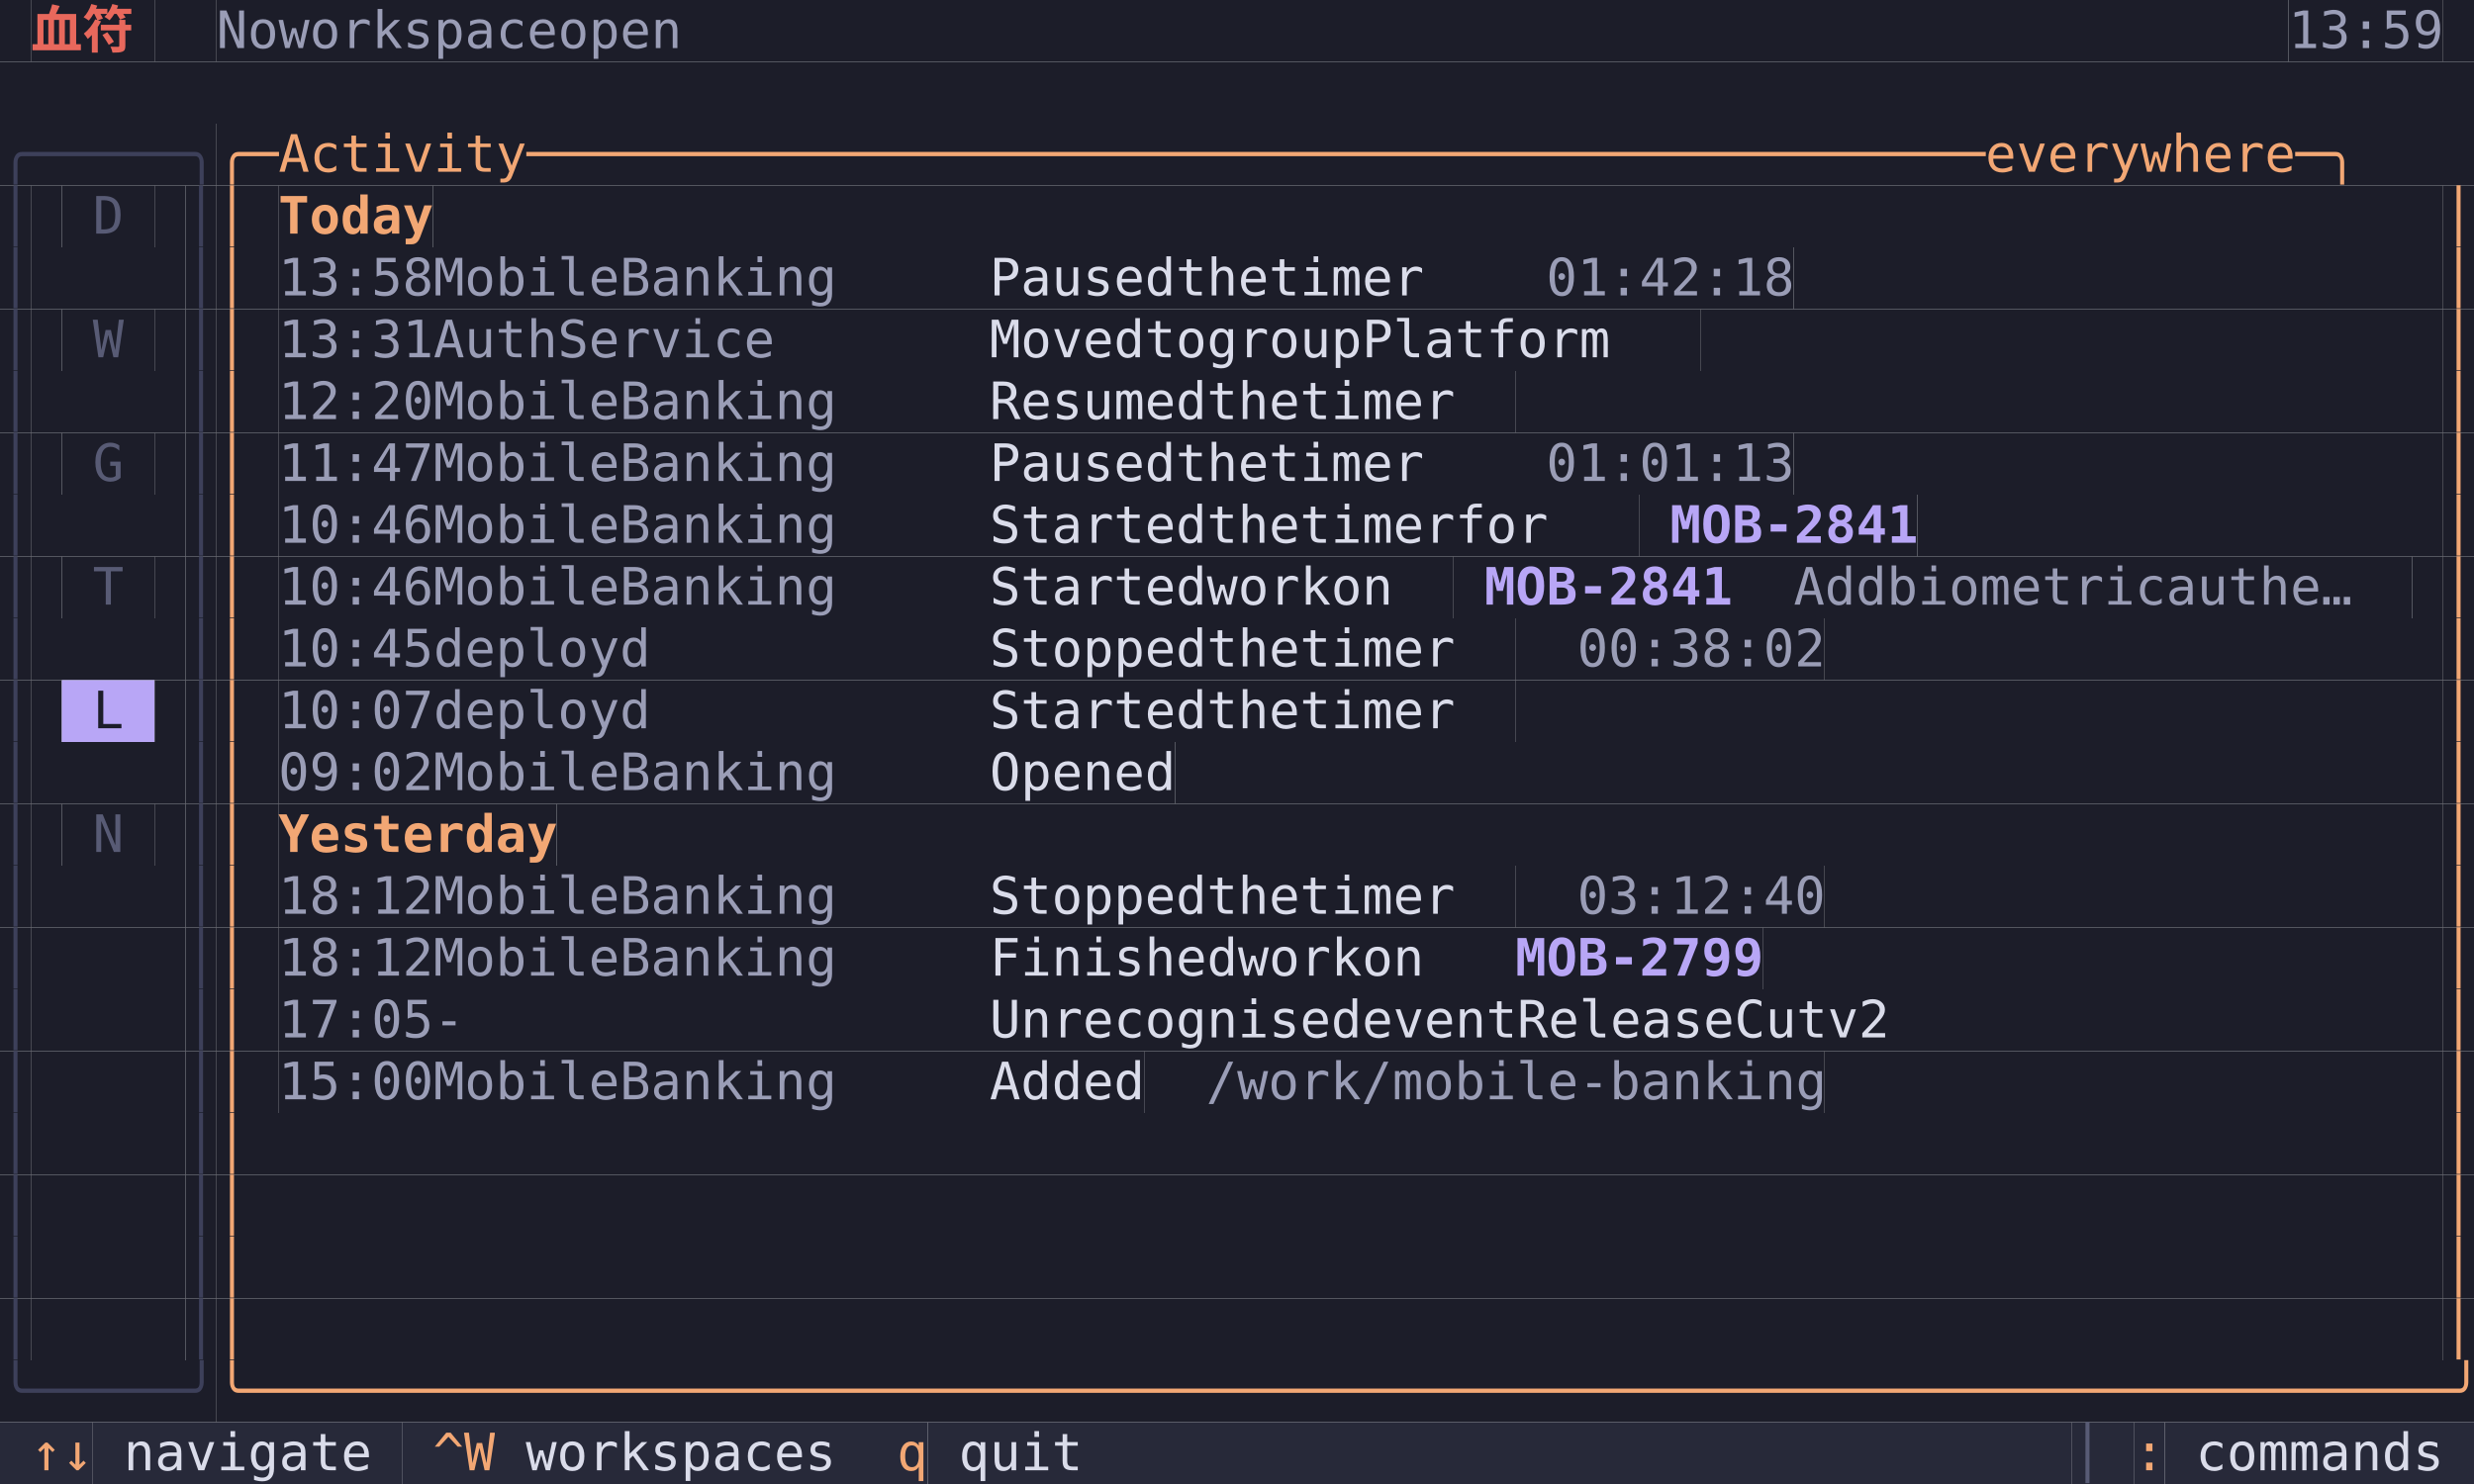
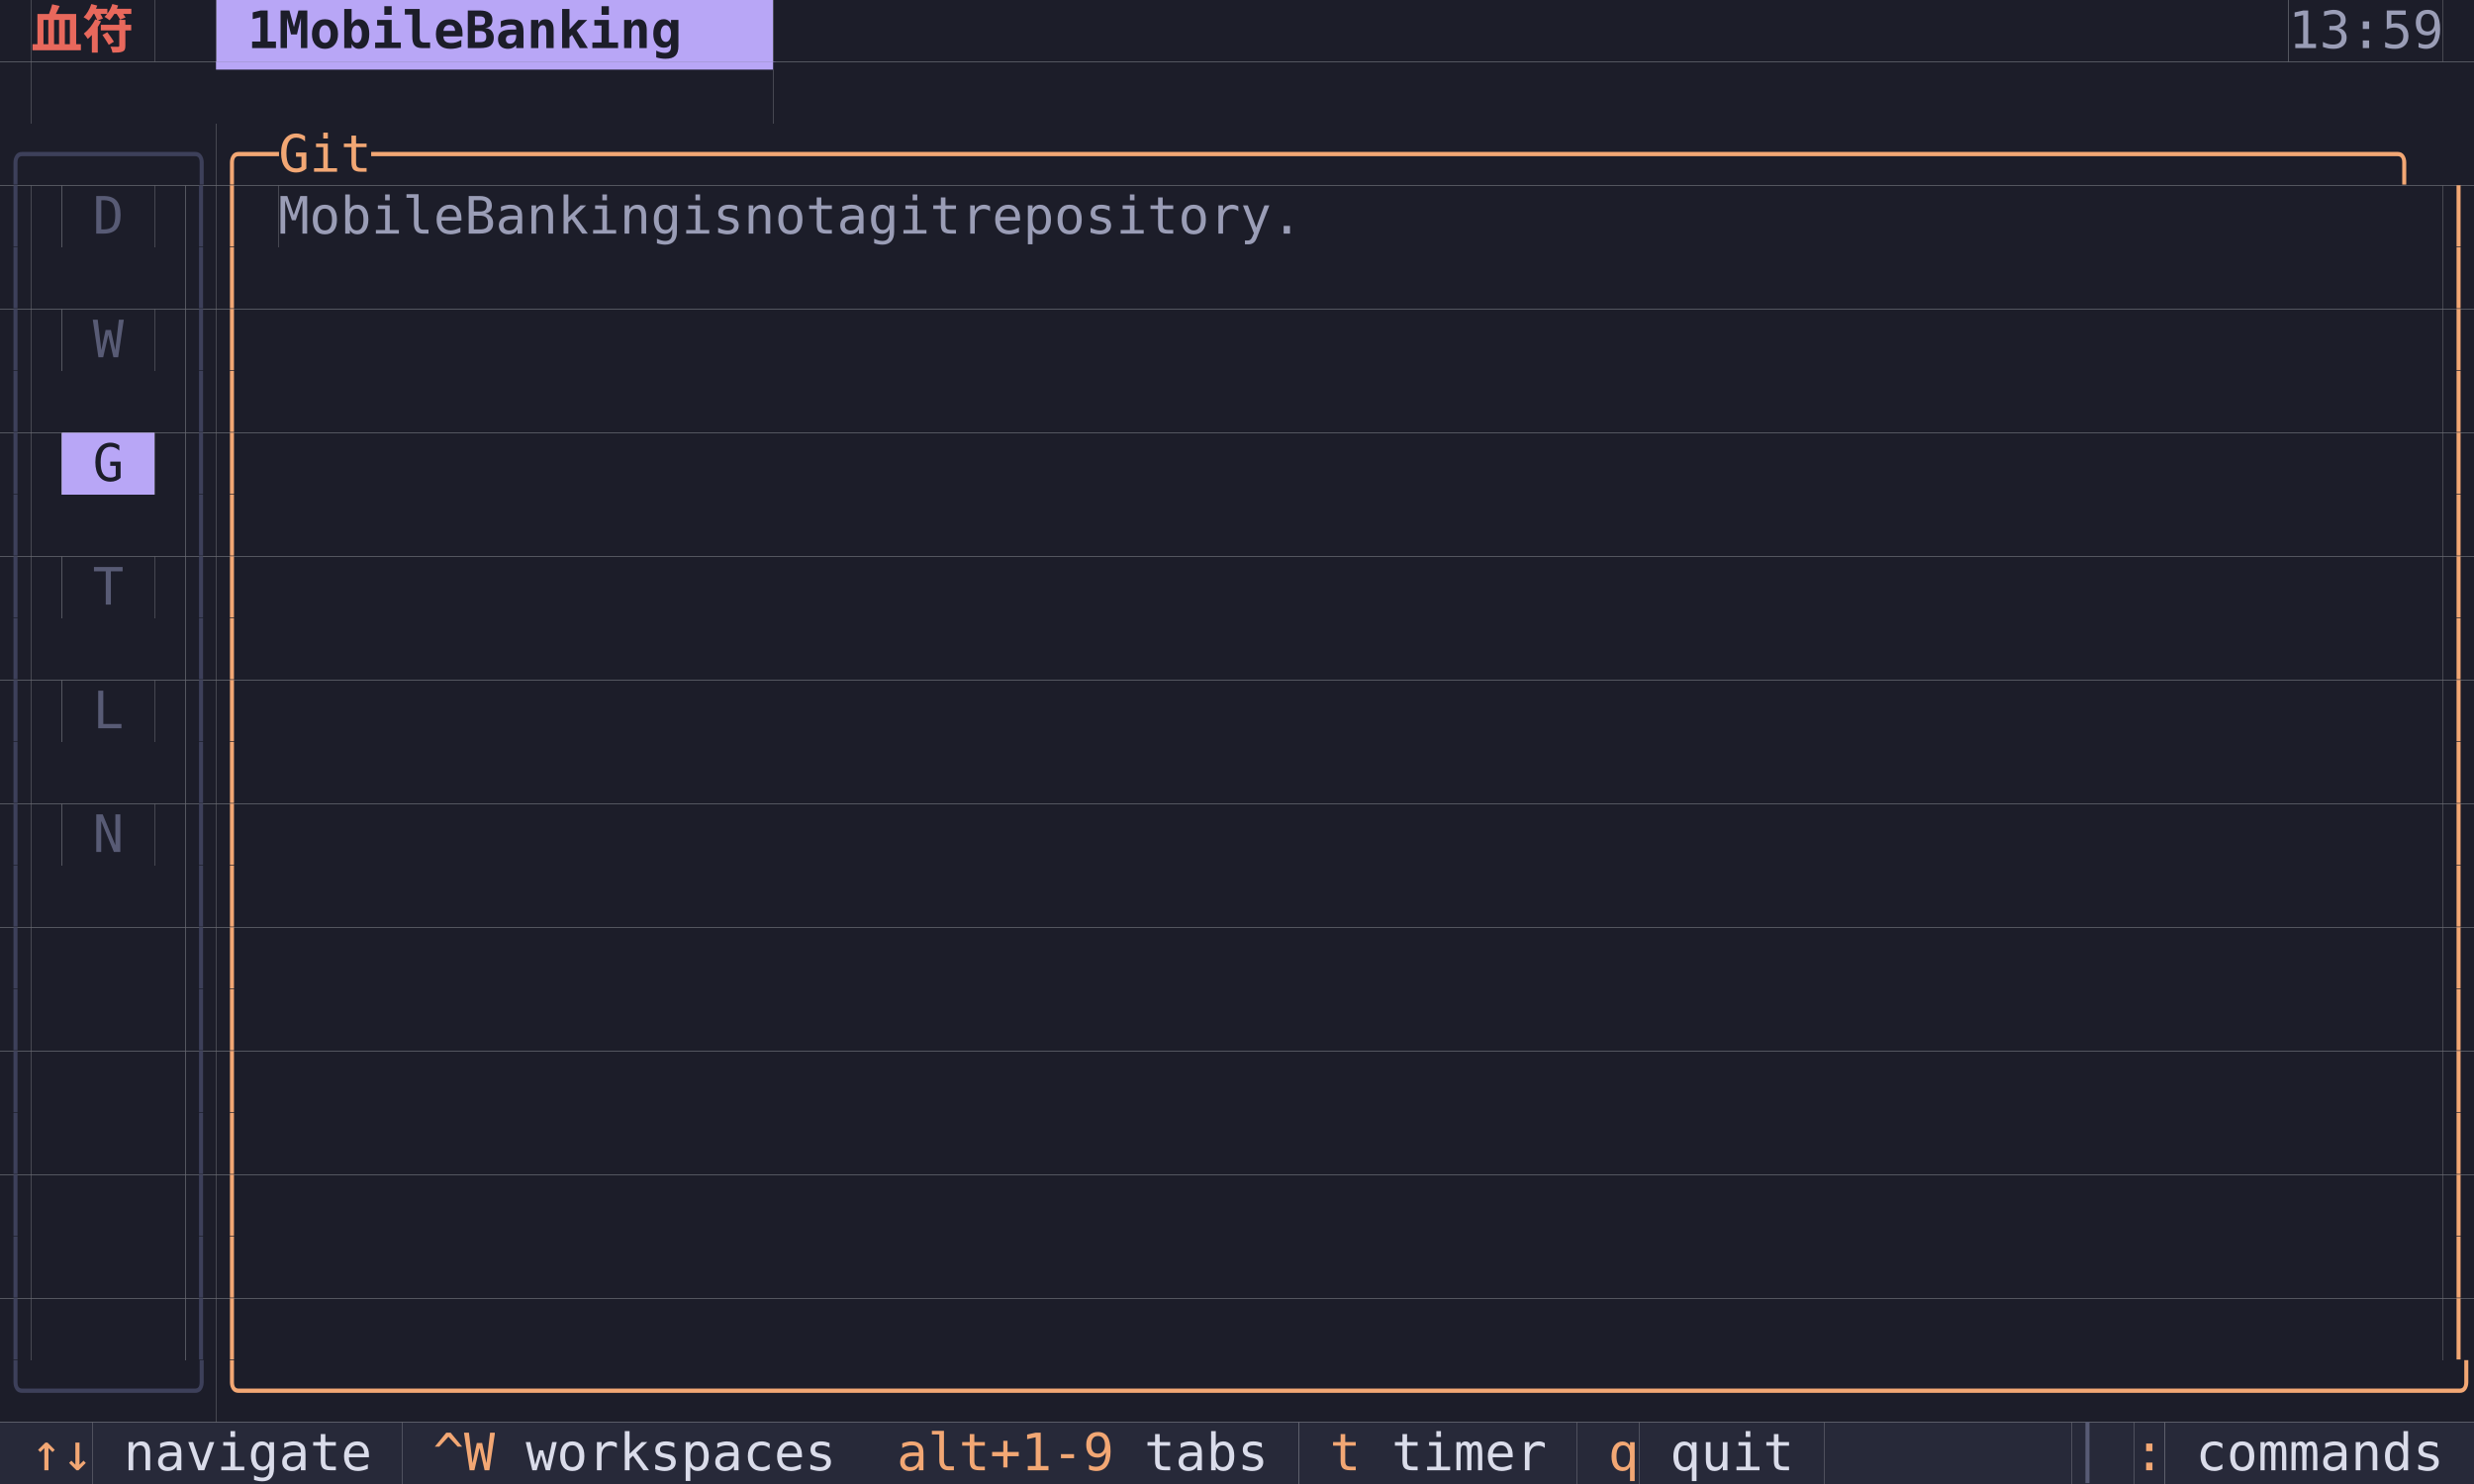
<svg xmlns="http://www.w3.org/2000/svg" width="720" height="432" viewBox="0 0 720 432" font-family="Menlo, 'DejaVu Sans Mono', 'Hiragino Sans GB', 'Noto Sans CJK SC', 'PingFang SC', monospace" font-size="15">
  <rect x="0" y="0" width="9" height="18" fill="#1c1d29" />
  <rect x="9" y="0" width="36" height="18" fill="#1c1d29" />
  <text x="9 27" y="14" fill="#e8685c" font-weight="bold">血符</text>
  <rect x="45" y="0" width="18" height="18" fill="#1c1d29" />
-   <rect x="63" y="0" width="153" height="18" fill="#1c1d29" />
-   <text x="63 72 90 99 108 117 126 135 144 153 162 180 189 198 207" y="14" fill="#9a9db6">Noworkspaceopen</text>
-   <rect x="216" y="0" width="450" height="18" fill="#1c1d29" />
+   <rect x="63" y="0" width="162" height="18" fill="#b8a6f6" />
+   <text x="72 90 99 108 117 126 135 153 162 171 180 189 198 207" y="14" fill="#1c1d29" font-weight="bold">1MobileBanking</text>
+   <rect x="225" y="0" width="441" height="18" fill="#1c1d29" />
  <rect x="666" y="0" width="45" height="18" fill="#1c1d29" />
  <text x="666 675 684 693 702" y="14" fill="#9a9db6">13:59</text>
  <rect x="711" y="0" width="9" height="18" fill="#1c1d29" />
-   <rect x="0" y="18" width="720" height="18" fill="#1c1d29" />
+   <rect x="0" y="18" width="9" height="18" fill="#1c1d29" />
+   <rect x="9" y="18" width="216" height="18" fill="#1c1d29" />
+   <text x="63 72 81 90 99 108 117 126 135 144 153 162 171 180 189 198 207 216" y="32" fill="#b8a6f6">▔▔▔▔▔▔▔▔▔▔▔▔▔▔▔▔▔▔</text>
+   <rect x="225" y="18" width="495" height="18" fill="#1c1d29" />
  <rect x="0" y="36" width="63" height="18" fill="#1c1d29" />
  <text x="0 9 18 27 36 45 54" y="50" fill="#3d405a">╭─────╮</text>
  <rect x="63" y="36" width="657" height="18" fill="#1c1d29" />
-   <text x="63 72 90 99 108 117 126 135 144 153 171 180 189 198 207 216 225 234 243 252 261 270 279 288 297 306 315 324 333 342 351 360 369 378 387 396 405 414 423 432 441 450 459 468 477 486 495 504 513 522 531 540 549 558 567 576 585 603 612 621 630 639 648 657 666 675 684 702 711" y="50" fill="#f2a774">╭─Activity───────────────────────────────────────────────everywhere─╮</text>
+   <text x="63 72 90 99 108 126 135 144 153 162 171 180 189 198 207 216 225 234 243 252 261 270 279 288 297 306 315 324 333 342 351 360 369 378 387 396 405 414 423 432 441 450 459 468 477 486 495 504 513 522 531 540 549 558 567 576 585 594 603 612 621 630 639 648 657 666 675 684 693 702 711" y="50" fill="#f2a774">╭─Git─────────────────────────────────────────────────────────────────╮</text>
  <rect x="0" y="54" width="9" height="18" fill="#1c1d29" />
  <text x="0" y="68" fill="#3d405a">│</text>
  <rect x="9" y="54" width="9" height="18" fill="#1c1d29" />
  <rect x="18" y="54" width="27" height="18" fill="#1c1d29" />
  <text x="27" y="68" fill="#585b75">D</text>
  <rect x="45" y="54" width="9" height="18" fill="#1c1d29" />
  <rect x="54" y="54" width="9" height="18" fill="#1c1d29" />
  <text x="54" y="68" fill="#3d405a">│</text>
  <rect x="63" y="54" width="9" height="18" fill="#1c1d29" />
  <text x="63" y="68" fill="#f2a774">│</text>
  <rect x="72" y="54" width="9" height="18" fill="#1c1d29" />
-   <rect x="81" y="54" width="45" height="18" fill="#1c1d29" />
-   <text x="81 90 99 108 117" y="68" fill="#f2a774" font-weight="bold">Today</text>
-   <rect x="126" y="54" width="585" height="18" fill="#1c1d29" />
+   <rect x="81" y="54" width="351" height="18" fill="#1c1d29" />
+   <text x="81 90 99 108 117 126 144 153 162 171 180 189 198 216 225 243 252 261 279 297 306 315 333 342 351 360 369 378 387 396 405 414 423" y="68" fill="#9a9db6">MobileBankingisnotagitrepository.</text>
+   <rect x="432" y="54" width="279" height="18" fill="#1c1d29" />
  <rect x="711" y="54" width="9" height="18" fill="#1c1d29" />
  <text x="711" y="68" fill="#f2a774">│</text>
  <rect x="0" y="72" width="9" height="18" fill="#1c1d29" />
  <text x="0" y="86" fill="#3d405a">│</text>
  <rect x="9" y="72" width="45" height="18" fill="#1c1d29" />
  <rect x="54" y="72" width="9" height="18" fill="#1c1d29" />
  <text x="54" y="86" fill="#3d405a">│</text>
  <rect x="63" y="72" width="9" height="18" fill="#1c1d29" />
  <text x="63" y="86" fill="#f2a774">│</text>
-   <rect x="72" y="72" width="9" height="18" fill="#1c1d29" />
-   <rect x="81" y="72" width="207" height="18" fill="#1c1d29" />
-   <text x="81 90 99 108 117 144 153 162 171 180 189 207 216 225 234 243 252 261" y="86" fill="#9a9db6">13:58MobileBanking</text>
-   <rect x="288" y="72" width="144" height="18" fill="#1c1d29" />
-   <text x="288 297 306 315 324 333 351 360 369 387 396 405 414 423" y="86" fill="#dadcea">Pausedthetimer</text>
-   <rect x="432" y="72" width="90" height="18" fill="#1c1d29" />
-   <text x="450 459 468 477 486 495 504 513" y="86" fill="#9a9db6">01:42:18</text>
-   <rect x="522" y="72" width="189" height="18" fill="#1c1d29" />
+   <rect x="72" y="72" width="639" height="18" fill="#1c1d29" />
  <rect x="711" y="72" width="9" height="18" fill="#1c1d29" />
  <text x="711" y="86" fill="#f2a774">│</text>
  <rect x="0" y="90" width="9" height="18" fill="#1c1d29" />
  <text x="0" y="104" fill="#3d405a">│</text>
  <rect x="9" y="90" width="9" height="18" fill="#1c1d29" />
  <rect x="18" y="90" width="27" height="18" fill="#1c1d29" />
  <text x="27" y="104" fill="#585b75">W</text>
  <rect x="45" y="90" width="9" height="18" fill="#1c1d29" />
  <rect x="54" y="90" width="9" height="18" fill="#1c1d29" />
  <text x="54" y="104" fill="#3d405a">│</text>
  <rect x="63" y="90" width="9" height="18" fill="#1c1d29" />
  <text x="63" y="104" fill="#f2a774">│</text>
-   <rect x="72" y="90" width="9" height="18" fill="#1c1d29" />
-   <rect x="81" y="90" width="207" height="18" fill="#1c1d29" />
-   <text x="81 90 99 108 117 144 153 162 171 189 198 207 216 225 234 243" y="104" fill="#9a9db6">13:31AuthService</text>
-   <rect x="288" y="90" width="207" height="18" fill="#1c1d29" />
-   <text x="288 297 306 315 324 342 351 369 378 387 396 405 423 432 441 450 459 468 477 486" y="104" fill="#dadcea">MovedtogroupPlatform</text>
-   <rect x="495" y="90" width="216" height="18" fill="#1c1d29" />
+   <rect x="72" y="90" width="639" height="18" fill="#1c1d29" />
  <rect x="711" y="90" width="9" height="18" fill="#1c1d29" />
  <text x="711" y="104" fill="#f2a774">│</text>
  <rect x="0" y="108" width="9" height="18" fill="#1c1d29" />
  <text x="0" y="122" fill="#3d405a">│</text>
  <rect x="9" y="108" width="45" height="18" fill="#1c1d29" />
  <rect x="54" y="108" width="9" height="18" fill="#1c1d29" />
  <text x="54" y="122" fill="#3d405a">│</text>
  <rect x="63" y="108" width="9" height="18" fill="#1c1d29" />
  <text x="63" y="122" fill="#f2a774">│</text>
-   <rect x="72" y="108" width="9" height="18" fill="#1c1d29" />
-   <rect x="81" y="108" width="207" height="18" fill="#1c1d29" />
-   <text x="81 90 99 108 117 144 153 162 171 180 189 207 216 225 234 243 252 261" y="122" fill="#9a9db6">12:20MobileBanking</text>
-   <rect x="288" y="108" width="153" height="18" fill="#1c1d29" />
-   <text x="288 297 306 315 324 333 342 360 369 378 396 405 414 423 432" y="122" fill="#dadcea">Resumedthetimer</text>
-   <rect x="441" y="108" width="270" height="18" fill="#1c1d29" />
+   <rect x="72" y="108" width="639" height="18" fill="#1c1d29" />
  <rect x="711" y="108" width="9" height="18" fill="#1c1d29" />
  <text x="711" y="122" fill="#f2a774">│</text>
  <rect x="0" y="126" width="9" height="18" fill="#1c1d29" />
  <text x="0" y="140" fill="#3d405a">│</text>
  <rect x="9" y="126" width="9" height="18" fill="#1c1d29" />
-   <rect x="18" y="126" width="27" height="18" fill="#1c1d29" />
-   <text x="27" y="140" fill="#585b75">G</text>
+   <rect x="18" y="126" width="27" height="18" fill="#b8a6f6" />
+   <text x="27" y="140" fill="#1c1d29">G</text>
  <rect x="45" y="126" width="9" height="18" fill="#1c1d29" />
  <rect x="54" y="126" width="9" height="18" fill="#1c1d29" />
  <text x="54" y="140" fill="#3d405a">│</text>
  <rect x="63" y="126" width="9" height="18" fill="#1c1d29" />
  <text x="63" y="140" fill="#f2a774">│</text>
-   <rect x="72" y="126" width="9" height="18" fill="#1c1d29" />
-   <rect x="81" y="126" width="207" height="18" fill="#1c1d29" />
-   <text x="81 90 99 108 117 144 153 162 171 180 189 207 216 225 234 243 252 261" y="140" fill="#9a9db6">11:47MobileBanking</text>
-   <rect x="288" y="126" width="144" height="18" fill="#1c1d29" />
-   <text x="288 297 306 315 324 333 351 360 369 387 396 405 414 423" y="140" fill="#dadcea">Pausedthetimer</text>
-   <rect x="432" y="126" width="90" height="18" fill="#1c1d29" />
-   <text x="450 459 468 477 486 495 504 513" y="140" fill="#9a9db6">01:01:13</text>
-   <rect x="522" y="126" width="189" height="18" fill="#1c1d29" />
+   <rect x="72" y="126" width="639" height="18" fill="#1c1d29" />
  <rect x="711" y="126" width="9" height="18" fill="#1c1d29" />
  <text x="711" y="140" fill="#f2a774">│</text>
  <rect x="0" y="144" width="9" height="18" fill="#1c1d29" />
  <text x="0" y="158" fill="#3d405a">│</text>
  <rect x="9" y="144" width="45" height="18" fill="#1c1d29" />
  <rect x="54" y="144" width="9" height="18" fill="#1c1d29" />
  <text x="54" y="158" fill="#3d405a">│</text>
  <rect x="63" y="144" width="9" height="18" fill="#1c1d29" />
  <text x="63" y="158" fill="#f2a774">│</text>
-   <rect x="72" y="144" width="9" height="18" fill="#1c1d29" />
-   <rect x="81" y="144" width="207" height="18" fill="#1c1d29" />
-   <text x="81 90 99 108 117 144 153 162 171 180 189 207 216 225 234 243 252 261" y="158" fill="#9a9db6">10:46MobileBanking</text>
-   <rect x="288" y="144" width="189" height="18" fill="#1c1d29" />
-   <text x="288 297 306 315 324 333 342 360 369 378 396 405 414 423 432 450 459 468" y="158" fill="#dadcea">Startedthetimerfor</text>
-   <rect x="477" y="144" width="81" height="18" fill="#1c1d29" />
-   <text x="486 495 504 513 522 531 540 549" y="158" fill="#b8a6f6" font-weight="bold">MOB-2841</text>
-   <rect x="558" y="144" width="153" height="18" fill="#1c1d29" />
+   <rect x="72" y="144" width="639" height="18" fill="#1c1d29" />
  <rect x="711" y="144" width="9" height="18" fill="#1c1d29" />
  <text x="711" y="158" fill="#f2a774">│</text>
  <rect x="0" y="162" width="9" height="18" fill="#1c1d29" />
  <text x="0" y="176" fill="#3d405a">│</text>
  <rect x="9" y="162" width="9" height="18" fill="#1c1d29" />
  <rect x="18" y="162" width="27" height="18" fill="#1c1d29" />
  <text x="27" y="176" fill="#585b75">T</text>
  <rect x="45" y="162" width="9" height="18" fill="#1c1d29" />
  <rect x="54" y="162" width="9" height="18" fill="#1c1d29" />
  <text x="54" y="176" fill="#3d405a">│</text>
  <rect x="63" y="162" width="9" height="18" fill="#1c1d29" />
  <text x="63" y="176" fill="#f2a774">│</text>
-   <rect x="72" y="162" width="9" height="18" fill="#1c1d29" />
-   <rect x="81" y="162" width="207" height="18" fill="#1c1d29" />
-   <text x="81 90 99 108 117 144 153 162 171 180 189 207 216 225 234 243 252 261" y="176" fill="#9a9db6">10:46MobileBanking</text>
-   <rect x="288" y="162" width="135" height="18" fill="#1c1d29" />
-   <text x="288 297 306 315 324 333 342 360 369 378 387 405 414" y="176" fill="#dadcea">Startedworkon</text>
-   <rect x="423" y="162" width="81" height="18" fill="#1c1d29" />
-   <text x="432 441 450 459 468 477 486 495" y="176" fill="#b8a6f6" font-weight="bold">MOB-2841</text>
-   <rect x="504" y="162" width="198" height="18" fill="#1c1d29" />
-   <text x="522 531 540 558 567 576 585 594 603 612 621 630 648 657 666 675 684 693" y="176" fill="#9a9db6">Addbiometricauthe…</text>
-   <rect x="702" y="162" width="9" height="18" fill="#1c1d29" />
+   <rect x="72" y="162" width="639" height="18" fill="#1c1d29" />
  <rect x="711" y="162" width="9" height="18" fill="#1c1d29" />
  <text x="711" y="176" fill="#f2a774">│</text>
  <rect x="0" y="180" width="9" height="18" fill="#1c1d29" />
  <text x="0" y="194" fill="#3d405a">│</text>
  <rect x="9" y="180" width="45" height="18" fill="#1c1d29" />
  <rect x="54" y="180" width="9" height="18" fill="#1c1d29" />
  <text x="54" y="194" fill="#3d405a">│</text>
  <rect x="63" y="180" width="9" height="18" fill="#1c1d29" />
  <text x="63" y="194" fill="#f2a774">│</text>
-   <rect x="72" y="180" width="9" height="18" fill="#1c1d29" />
-   <rect x="81" y="180" width="207" height="18" fill="#1c1d29" />
-   <text x="81 90 99 108 117 144 153 162 171 180 189 198" y="194" fill="#9a9db6">10:45deployd</text>
-   <rect x="288" y="180" width="153" height="18" fill="#1c1d29" />
-   <text x="288 297 306 315 324 333 342 360 369 378 396 405 414 423 432" y="194" fill="#dadcea">Stoppedthetimer</text>
-   <rect x="441" y="180" width="90" height="18" fill="#1c1d29" />
-   <text x="459 468 477 486 495 504 513 522" y="194" fill="#9a9db6">00:38:02</text>
-   <rect x="531" y="180" width="180" height="18" fill="#1c1d29" />
+   <rect x="72" y="180" width="639" height="18" fill="#1c1d29" />
  <rect x="711" y="180" width="9" height="18" fill="#1c1d29" />
  <text x="711" y="194" fill="#f2a774">│</text>
  <rect x="0" y="198" width="9" height="18" fill="#1c1d29" />
  <text x="0" y="212" fill="#3d405a">│</text>
  <rect x="9" y="198" width="9" height="18" fill="#1c1d29" />
-   <rect x="18" y="198" width="27" height="18" fill="#b8a6f6" />
-   <text x="27" y="212" fill="#1c1d29">L</text>
+   <rect x="18" y="198" width="27" height="18" fill="#1c1d29" />
+   <text x="27" y="212" fill="#585b75">L</text>
  <rect x="45" y="198" width="9" height="18" fill="#1c1d29" />
  <rect x="54" y="198" width="9" height="18" fill="#1c1d29" />
  <text x="54" y="212" fill="#3d405a">│</text>
  <rect x="63" y="198" width="9" height="18" fill="#1c1d29" />
  <text x="63" y="212" fill="#f2a774">│</text>
-   <rect x="72" y="198" width="9" height="18" fill="#1c1d29" />
-   <rect x="81" y="198" width="207" height="18" fill="#1c1d29" />
-   <text x="81 90 99 108 117 144 153 162 171 180 189 198" y="212" fill="#9a9db6">10:07deployd</text>
-   <rect x="288" y="198" width="153" height="18" fill="#1c1d29" />
-   <text x="288 297 306 315 324 333 342 360 369 378 396 405 414 423 432" y="212" fill="#dadcea">Startedthetimer</text>
-   <rect x="441" y="198" width="270" height="18" fill="#1c1d29" />
+   <rect x="72" y="198" width="639" height="18" fill="#1c1d29" />
  <rect x="711" y="198" width="9" height="18" fill="#1c1d29" />
  <text x="711" y="212" fill="#f2a774">│</text>
  <rect x="0" y="216" width="9" height="18" fill="#1c1d29" />
  <text x="0" y="230" fill="#3d405a">│</text>
  <rect x="9" y="216" width="45" height="18" fill="#1c1d29" />
  <rect x="54" y="216" width="9" height="18" fill="#1c1d29" />
  <text x="54" y="230" fill="#3d405a">│</text>
  <rect x="63" y="216" width="9" height="18" fill="#1c1d29" />
  <text x="63" y="230" fill="#f2a774">│</text>
-   <rect x="72" y="216" width="9" height="18" fill="#1c1d29" />
-   <rect x="81" y="216" width="207" height="18" fill="#1c1d29" />
-   <text x="81 90 99 108 117 144 153 162 171 180 189 207 216 225 234 243 252 261" y="230" fill="#9a9db6">09:02MobileBanking</text>
-   <rect x="288" y="216" width="54" height="18" fill="#1c1d29" />
-   <text x="288 297 306 315 324 333" y="230" fill="#dadcea">Opened</text>
-   <rect x="342" y="216" width="369" height="18" fill="#1c1d29" />
+   <rect x="72" y="216" width="639" height="18" fill="#1c1d29" />
  <rect x="711" y="216" width="9" height="18" fill="#1c1d29" />
  <text x="711" y="230" fill="#f2a774">│</text>
  <rect x="0" y="234" width="9" height="18" fill="#1c1d29" />
  <text x="0" y="248" fill="#3d405a">│</text>
  <rect x="9" y="234" width="9" height="18" fill="#1c1d29" />
  <rect x="18" y="234" width="27" height="18" fill="#1c1d29" />
  <text x="27" y="248" fill="#585b75">N</text>
  <rect x="45" y="234" width="9" height="18" fill="#1c1d29" />
  <rect x="54" y="234" width="9" height="18" fill="#1c1d29" />
  <text x="54" y="248" fill="#3d405a">│</text>
  <rect x="63" y="234" width="9" height="18" fill="#1c1d29" />
  <text x="63" y="248" fill="#f2a774">│</text>
-   <rect x="72" y="234" width="9" height="18" fill="#1c1d29" />
-   <rect x="81" y="234" width="81" height="18" fill="#1c1d29" />
-   <text x="81 90 99 108 117 126 135 144 153" y="248" fill="#f2a774" font-weight="bold">Yesterday</text>
-   <rect x="162" y="234" width="549" height="18" fill="#1c1d29" />
+   <rect x="72" y="234" width="639" height="18" fill="#1c1d29" />
  <rect x="711" y="234" width="9" height="18" fill="#1c1d29" />
  <text x="711" y="248" fill="#f2a774">│</text>
  <rect x="0" y="252" width="9" height="18" fill="#1c1d29" />
  <text x="0" y="266" fill="#3d405a">│</text>
  <rect x="9" y="252" width="45" height="18" fill="#1c1d29" />
  <rect x="54" y="252" width="9" height="18" fill="#1c1d29" />
  <text x="54" y="266" fill="#3d405a">│</text>
  <rect x="63" y="252" width="9" height="18" fill="#1c1d29" />
  <text x="63" y="266" fill="#f2a774">│</text>
-   <rect x="72" y="252" width="9" height="18" fill="#1c1d29" />
-   <rect x="81" y="252" width="207" height="18" fill="#1c1d29" />
-   <text x="81 90 99 108 117 144 153 162 171 180 189 207 216 225 234 243 252 261" y="266" fill="#9a9db6">18:12MobileBanking</text>
-   <rect x="288" y="252" width="153" height="18" fill="#1c1d29" />
-   <text x="288 297 306 315 324 333 342 360 369 378 396 405 414 423 432" y="266" fill="#dadcea">Stoppedthetimer</text>
-   <rect x="441" y="252" width="90" height="18" fill="#1c1d29" />
-   <text x="459 468 477 486 495 504 513 522" y="266" fill="#9a9db6">03:12:40</text>
-   <rect x="531" y="252" width="180" height="18" fill="#1c1d29" />
+   <rect x="72" y="252" width="639" height="18" fill="#1c1d29" />
  <rect x="711" y="252" width="9" height="18" fill="#1c1d29" />
  <text x="711" y="266" fill="#f2a774">│</text>
  <rect x="0" y="270" width="9" height="18" fill="#1c1d29" />
  <text x="0" y="284" fill="#3d405a">│</text>
  <rect x="9" y="270" width="45" height="18" fill="#1c1d29" />
  <rect x="54" y="270" width="9" height="18" fill="#1c1d29" />
  <text x="54" y="284" fill="#3d405a">│</text>
  <rect x="63" y="270" width="9" height="18" fill="#1c1d29" />
  <text x="63" y="284" fill="#f2a774">│</text>
-   <rect x="72" y="270" width="9" height="18" fill="#1c1d29" />
-   <rect x="81" y="270" width="207" height="18" fill="#1c1d29" />
-   <text x="81 90 99 108 117 144 153 162 171 180 189 207 216 225 234 243 252 261" y="284" fill="#9a9db6">18:12MobileBanking</text>
-   <rect x="288" y="270" width="144" height="18" fill="#1c1d29" />
-   <text x="288 297 306 315 324 333 342 351 369 378 387 396 414 423" y="284" fill="#dadcea">Finishedworkon</text>
-   <rect x="432" y="270" width="81" height="18" fill="#1c1d29" />
-   <text x="441 450 459 468 477 486 495 504" y="284" fill="#b8a6f6" font-weight="bold">MOB-2799</text>
-   <rect x="513" y="270" width="198" height="18" fill="#1c1d29" />
+   <rect x="72" y="270" width="639" height="18" fill="#1c1d29" />
  <rect x="711" y="270" width="9" height="18" fill="#1c1d29" />
  <text x="711" y="284" fill="#f2a774">│</text>
  <rect x="0" y="288" width="9" height="18" fill="#1c1d29" />
  <text x="0" y="302" fill="#3d405a">│</text>
  <rect x="9" y="288" width="45" height="18" fill="#1c1d29" />
  <rect x="54" y="288" width="9" height="18" fill="#1c1d29" />
  <text x="54" y="302" fill="#3d405a">│</text>
  <rect x="63" y="288" width="9" height="18" fill="#1c1d29" />
  <text x="63" y="302" fill="#f2a774">│</text>
-   <rect x="72" y="288" width="9" height="18" fill="#1c1d29" />
-   <rect x="81" y="288" width="207" height="18" fill="#1c1d29" />
-   <text x="81 90 99 108 117 144" y="302" fill="#9a9db6">17:05-</text>
-   <rect x="288" y="288" width="288" height="18" fill="#1c1d29" />
-   <text x="288 297 306 315 324 333 342 351 360 369 378 387 405 414 423 432 441 459 468 477 486 495 504 513 522 531 540 558 567" y="302" fill="#dadcea">UnrecognisedeventReleaseCutv2</text>
-   <rect x="576" y="288" width="135" height="18" fill="#1c1d29" />
+   <rect x="72" y="288" width="639" height="18" fill="#1c1d29" />
  <rect x="711" y="288" width="9" height="18" fill="#1c1d29" />
  <text x="711" y="302" fill="#f2a774">│</text>
  <rect x="0" y="306" width="9" height="18" fill="#1c1d29" />
  <text x="0" y="320" fill="#3d405a">│</text>
  <rect x="9" y="306" width="45" height="18" fill="#1c1d29" />
  <rect x="54" y="306" width="9" height="18" fill="#1c1d29" />
  <text x="54" y="320" fill="#3d405a">│</text>
  <rect x="63" y="306" width="9" height="18" fill="#1c1d29" />
  <text x="63" y="320" fill="#f2a774">│</text>
-   <rect x="72" y="306" width="9" height="18" fill="#1c1d29" />
-   <rect x="81" y="306" width="207" height="18" fill="#1c1d29" />
-   <text x="81 90 99 108 117 144 153 162 171 180 189 207 216 225 234 243 252 261" y="320" fill="#9a9db6">15:00MobileBanking</text>
-   <rect x="288" y="306" width="45" height="18" fill="#1c1d29" />
-   <text x="288 297 306 315 324" y="320" fill="#dadcea">Added</text>
-   <rect x="333" y="306" width="198" height="18" fill="#1c1d29" />
-   <text x="351 360 369 378 387 396 405 414 423 432 441 450 459 468 477 486 495 504 513 522" y="320" fill="#9a9db6">/work/mobile-banking</text>
-   <rect x="531" y="306" width="180" height="18" fill="#1c1d29" />
+   <rect x="72" y="306" width="639" height="18" fill="#1c1d29" />
  <rect x="711" y="306" width="9" height="18" fill="#1c1d29" />
  <text x="711" y="320" fill="#f2a774">│</text>
  <rect x="0" y="324" width="9" height="18" fill="#1c1d29" />
  <text x="0" y="338" fill="#3d405a">│</text>
  <rect x="9" y="324" width="45" height="18" fill="#1c1d29" />
  <rect x="54" y="324" width="9" height="18" fill="#1c1d29" />
  <text x="54" y="338" fill="#3d405a">│</text>
  <rect x="63" y="324" width="9" height="18" fill="#1c1d29" />
  <text x="63" y="338" fill="#f2a774">│</text>
  <rect x="72" y="324" width="639" height="18" fill="#1c1d29" />
  <rect x="711" y="324" width="9" height="18" fill="#1c1d29" />
  <text x="711" y="338" fill="#f2a774">│</text>
  <rect x="0" y="342" width="9" height="18" fill="#1c1d29" />
  <text x="0" y="356" fill="#3d405a">│</text>
  <rect x="9" y="342" width="45" height="18" fill="#1c1d29" />
  <rect x="54" y="342" width="9" height="18" fill="#1c1d29" />
  <text x="54" y="356" fill="#3d405a">│</text>
  <rect x="63" y="342" width="9" height="18" fill="#1c1d29" />
  <text x="63" y="356" fill="#f2a774">│</text>
  <rect x="72" y="342" width="639" height="18" fill="#1c1d29" />
  <rect x="711" y="342" width="9" height="18" fill="#1c1d29" />
  <text x="711" y="356" fill="#f2a774">│</text>
  <rect x="0" y="360" width="9" height="18" fill="#1c1d29" />
  <text x="0" y="374" fill="#3d405a">│</text>
  <rect x="9" y="360" width="45" height="18" fill="#1c1d29" />
  <rect x="54" y="360" width="9" height="18" fill="#1c1d29" />
  <text x="54" y="374" fill="#3d405a">│</text>
  <rect x="63" y="360" width="9" height="18" fill="#1c1d29" />
  <text x="63" y="374" fill="#f2a774">│</text>
  <rect x="72" y="360" width="639" height="18" fill="#1c1d29" />
  <rect x="711" y="360" width="9" height="18" fill="#1c1d29" />
  <text x="711" y="374" fill="#f2a774">│</text>
  <rect x="0" y="378" width="9" height="18" fill="#1c1d29" />
  <text x="0" y="392" fill="#3d405a">│</text>
  <rect x="9" y="378" width="45" height="18" fill="#1c1d29" />
  <rect x="54" y="378" width="9" height="18" fill="#1c1d29" />
  <text x="54" y="392" fill="#3d405a">│</text>
  <rect x="63" y="378" width="9" height="18" fill="#1c1d29" />
  <text x="63" y="392" fill="#f2a774">│</text>
  <rect x="72" y="378" width="639" height="18" fill="#1c1d29" />
  <rect x="711" y="378" width="9" height="18" fill="#1c1d29" />
  <text x="711" y="392" fill="#f2a774">│</text>
  <rect x="0" y="396" width="63" height="18" fill="#1c1d29" />
  <text x="0 9 18 27 36 45 54" y="410" fill="#3d405a">╰─────╯</text>
  <rect x="63" y="396" width="657" height="18" fill="#1c1d29" />
  <text x="63 72 81 90 99 108 117 126 135 144 153 162 171 180 189 198 207 216 225 234 243 252 261 270 279 288 297 306 315 324 333 342 351 360 369 378 387 396 405 414 423 432 441 450 459 468 477 486 495 504 513 522 531 540 549 558 567 576 585 594 603 612 621 630 639 648 657 666 675 684 693 702 711" y="410" fill="#f2a774">╰───────────────────────────────────────────────────────────────────────╯</text>
  <rect x="0" y="414" width="27" height="18" fill="#272939" />
  <text x="9 18" y="428" fill="#f2a774">↑↓</text>
  <rect x="27" y="414" width="90" height="18" fill="#272939" />
  <text x="36 45 54 63 72 81 90 99" y="428" fill="#dadcea">navigate</text>
  <rect x="117" y="414" width="27" height="18" fill="#272939" />
  <text x="126 135" y="428" fill="#f2a774">^W</text>
  <rect x="144" y="414" width="108" height="18" fill="#272939" />
  <text x="153 162 171 180 189 198 207 216 225 234" y="428" fill="#dadcea">workspaces</text>
-   <rect x="252" y="414" width="18" height="18" fill="#272939" />
-   <text x="261" y="428" fill="#f2a774">q</text>
-   <rect x="270" y="414" width="54" height="18" fill="#272939" />
-   <text x="279 288 297 306" y="428" fill="#dadcea">quit</text>
-   <rect x="324" y="414" width="279" height="18" fill="#272939" />
+   <rect x="252" y="414" width="72" height="18" fill="#272939" />
+   <text x="261 270 279 288 297 306 315" y="428" fill="#f2a774">alt+1-9</text>
+   <rect x="324" y="414" width="54" height="18" fill="#272939" />
+   <text x="333 342 351 360" y="428" fill="#dadcea">tabs</text>
+   <rect x="378" y="414" width="18" height="18" fill="#272939" />
+   <text x="387" y="428" fill="#f2a774">t</text>
+   <rect x="396" y="414" width="63" height="18" fill="#272939" />
+   <text x="405 414 423 432 441" y="428" fill="#dadcea">timer</text>
+   <rect x="459" y="414" width="18" height="18" fill="#272939" />
+   <text x="468" y="428" fill="#f2a774">q</text>
+   <rect x="477" y="414" width="54" height="18" fill="#272939" />
+   <text x="486 495 504 513" y="428" fill="#dadcea">quit</text>
+   <rect x="531" y="414" width="72" height="18" fill="#272939" />
  <rect x="603" y="414" width="18" height="18" fill="#272939" />
  <text x="603" y="428" fill="#585b75">│</text>
  <rect x="621" y="414" width="9" height="18" fill="#272939" />
  <text x="621" y="428" fill="#f2a774">:</text>
  <rect x="630" y="414" width="90" height="18" fill="#272939" />
  <text x="639 648 657 666 675 684 693 702" y="428" fill="#dadcea">commands</text>
</svg>
